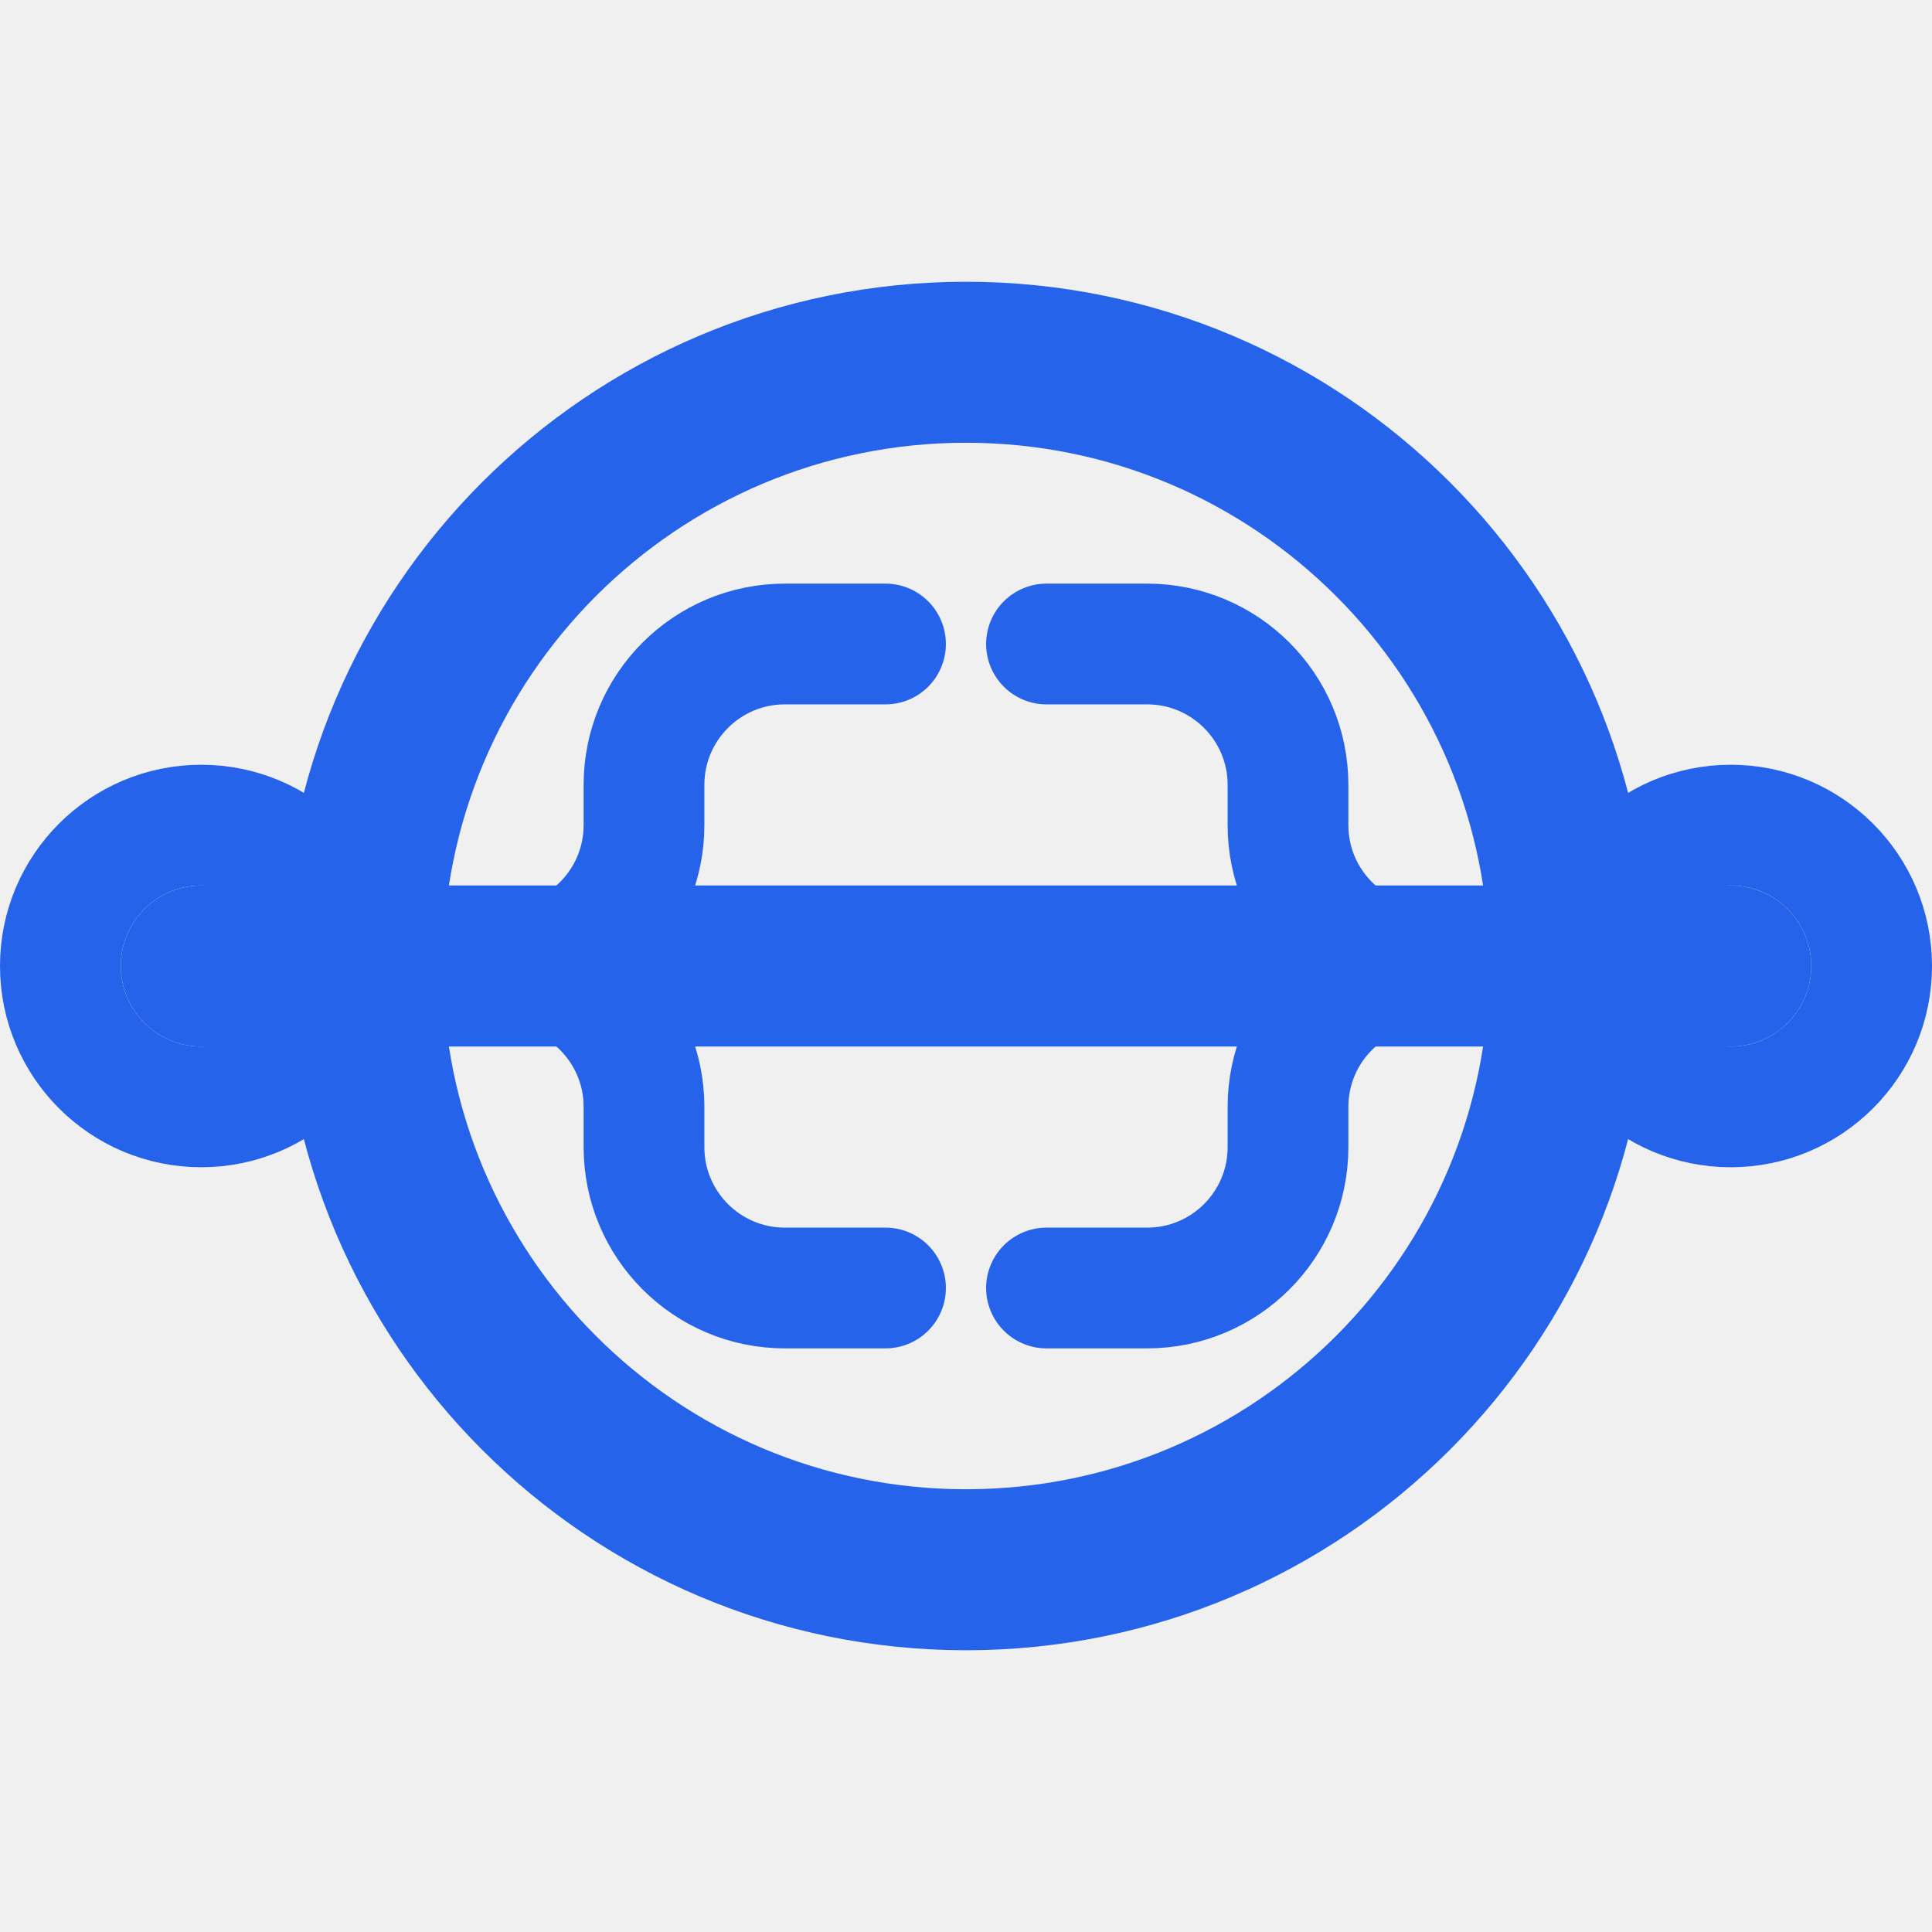
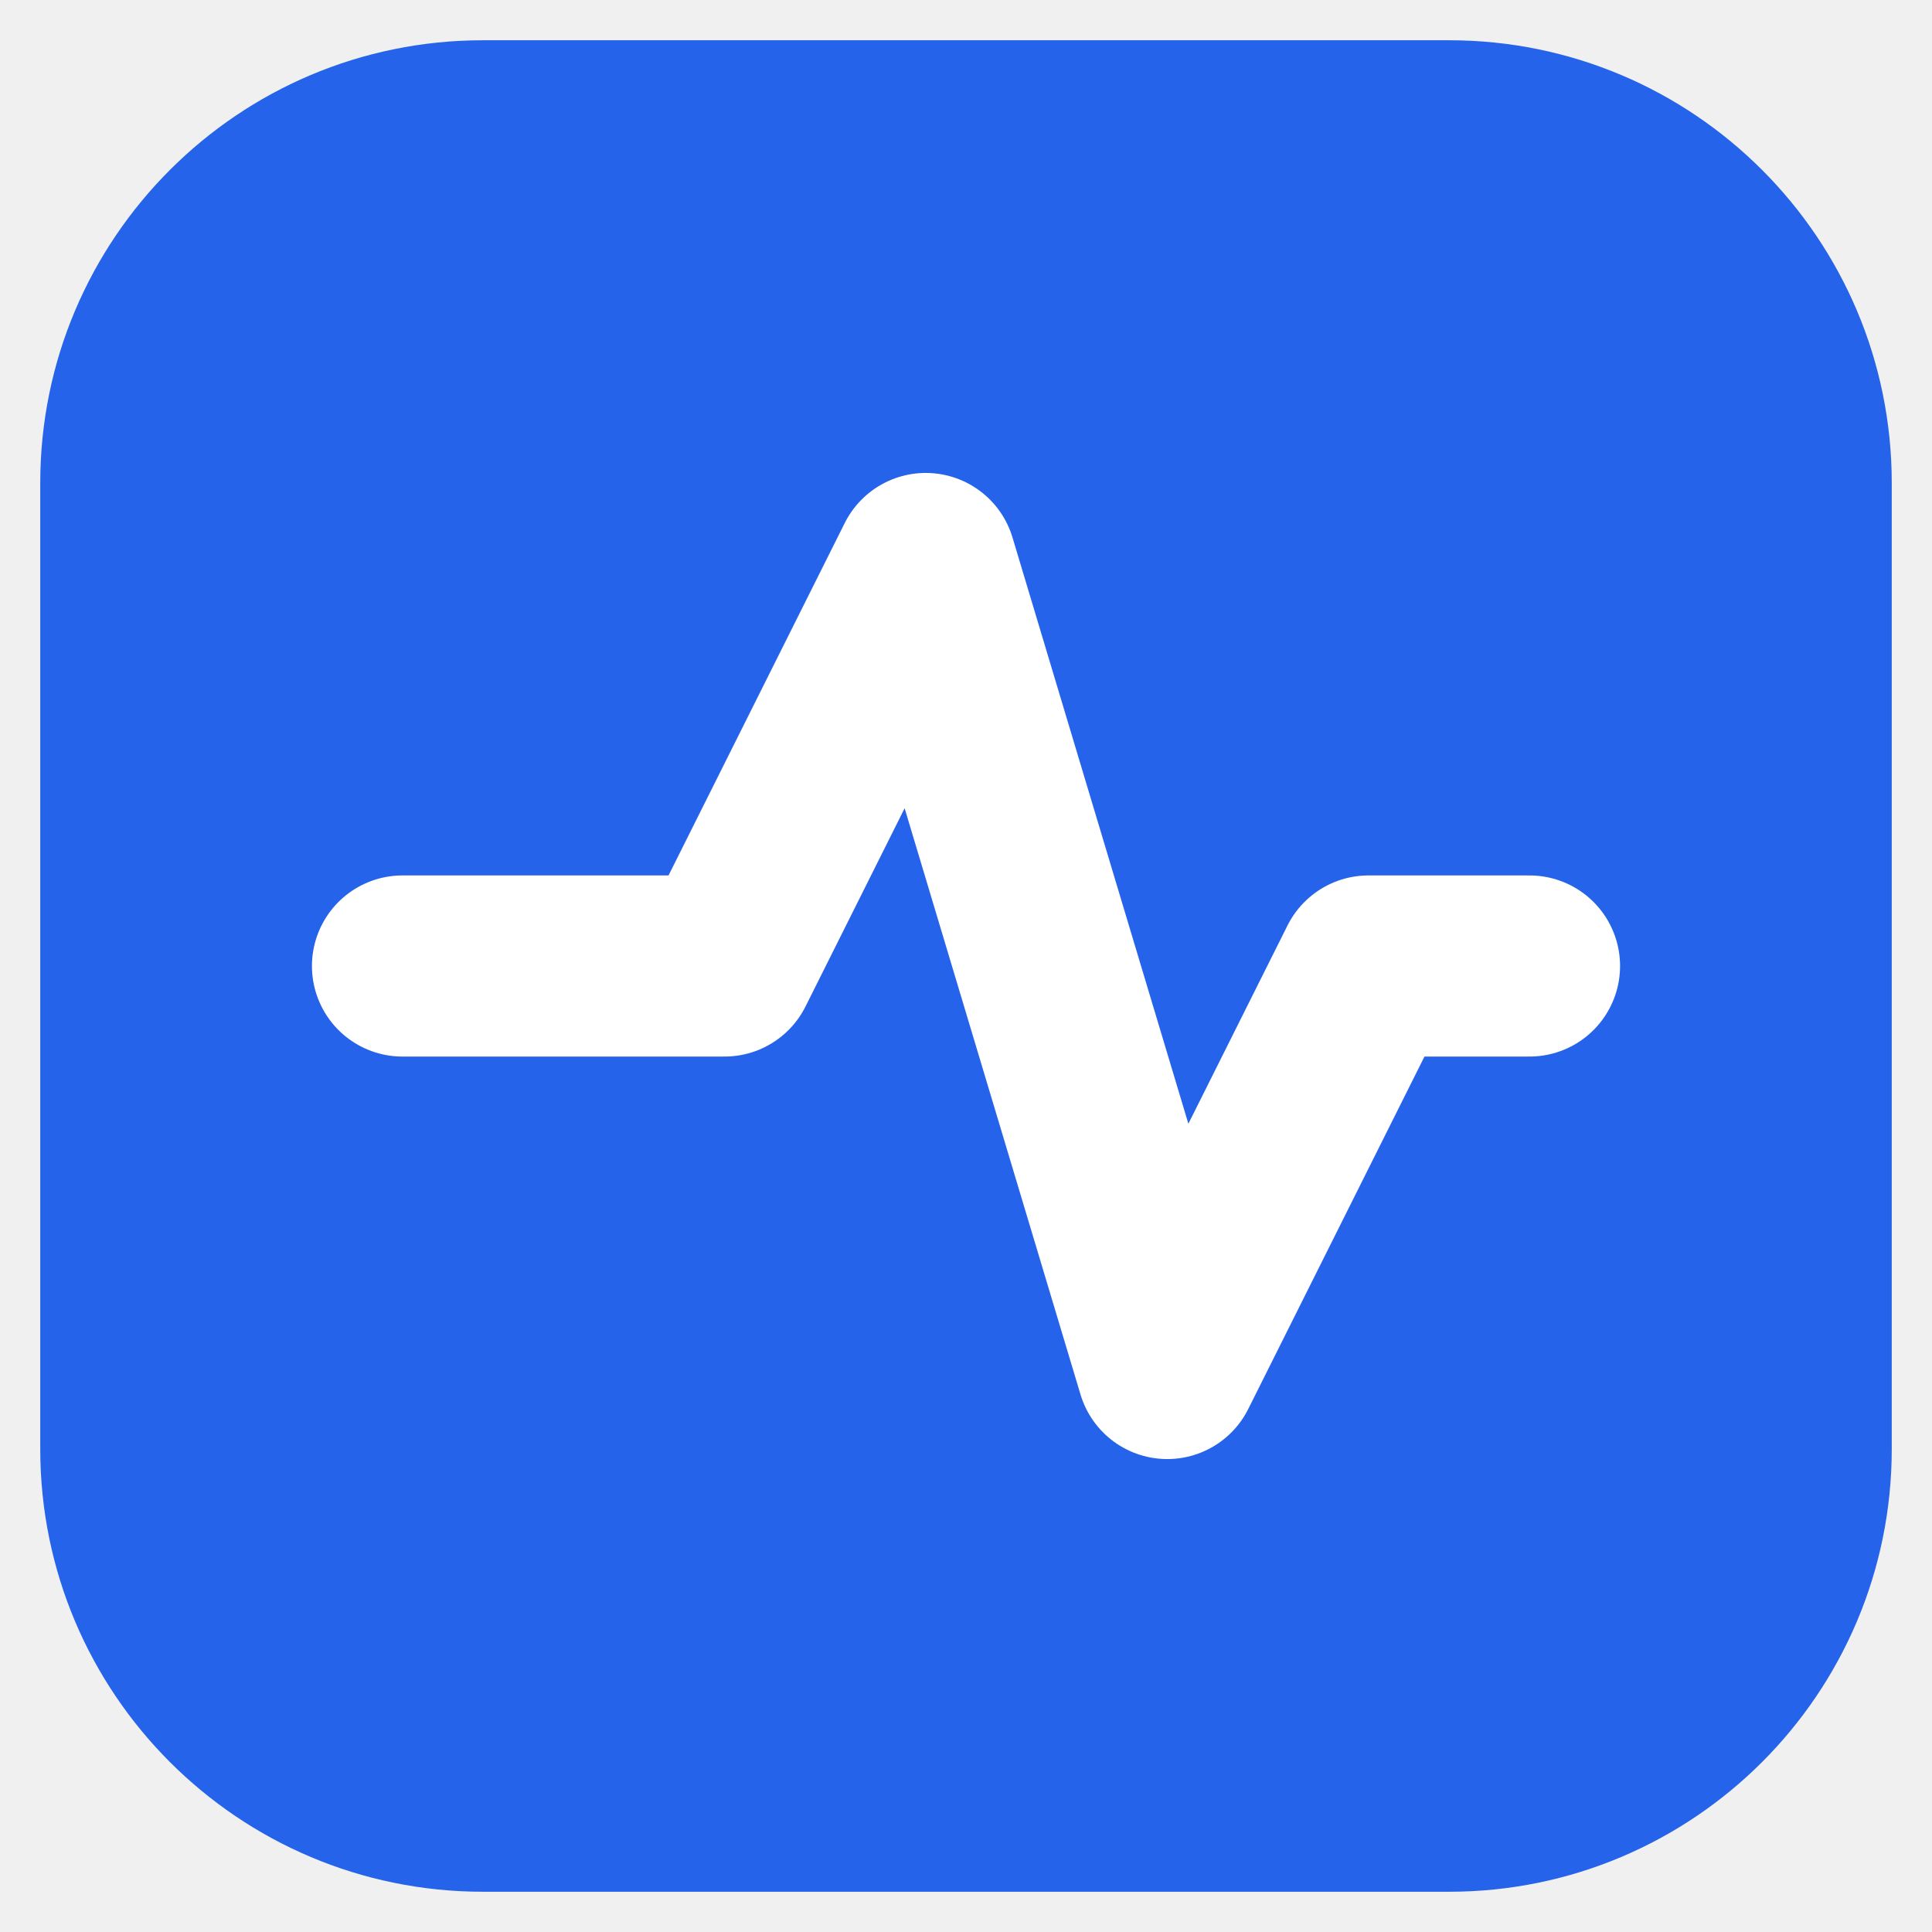
<svg xmlns="http://www.w3.org/2000/svg" viewBox="0 0 48 48" role="img" aria-labelledby="title">
-   <circle cx="24" cy="24" r="15" fill="none" stroke="#2563eb" stroke-width="4" />
-   <path d="M5 24h38" fill="none" stroke="#2563eb" stroke-linecap="round" stroke-width="4" />
-   <circle cx="5" cy="24" r="3.5" fill="none" stroke="#2563eb" stroke-width="3" />
-   <circle cx="43" cy="24" r="3.5" fill="none" stroke="#2563eb" stroke-width="3" />
-   <path d="M22 16h-2.5a3.5 3.5 0 0 0-3.5 3.5v1a3.5 3.5 0 0 1-3.5 3.5A3.5 3.5 0 0 1 16 27.5v1a3.5 3.5 0 0 0 3.5 3.5H22M26 16h2.5a3.5 3.5 0 0 1 3.5 3.5v1a3.5 3.5 0 0 0 3.5 3.5 3.5 3.5 0 0 0-3.5 3.5v1a3.5 3.5 0 0 1-3.5 3.5H26" fill="none" stroke="#2563eb" stroke-linecap="round" stroke-linejoin="round" stroke-width="3" />
+   <rect x="1" y="1" width="46" height="46" rx="11" fill="#2563eb" />
+   <path d="M10 24h8l5-10 6 20 5-10h4" fill="none" stroke="#fff" stroke-linecap="round" stroke-linejoin="round" stroke-width="4.5" />
</svg>
